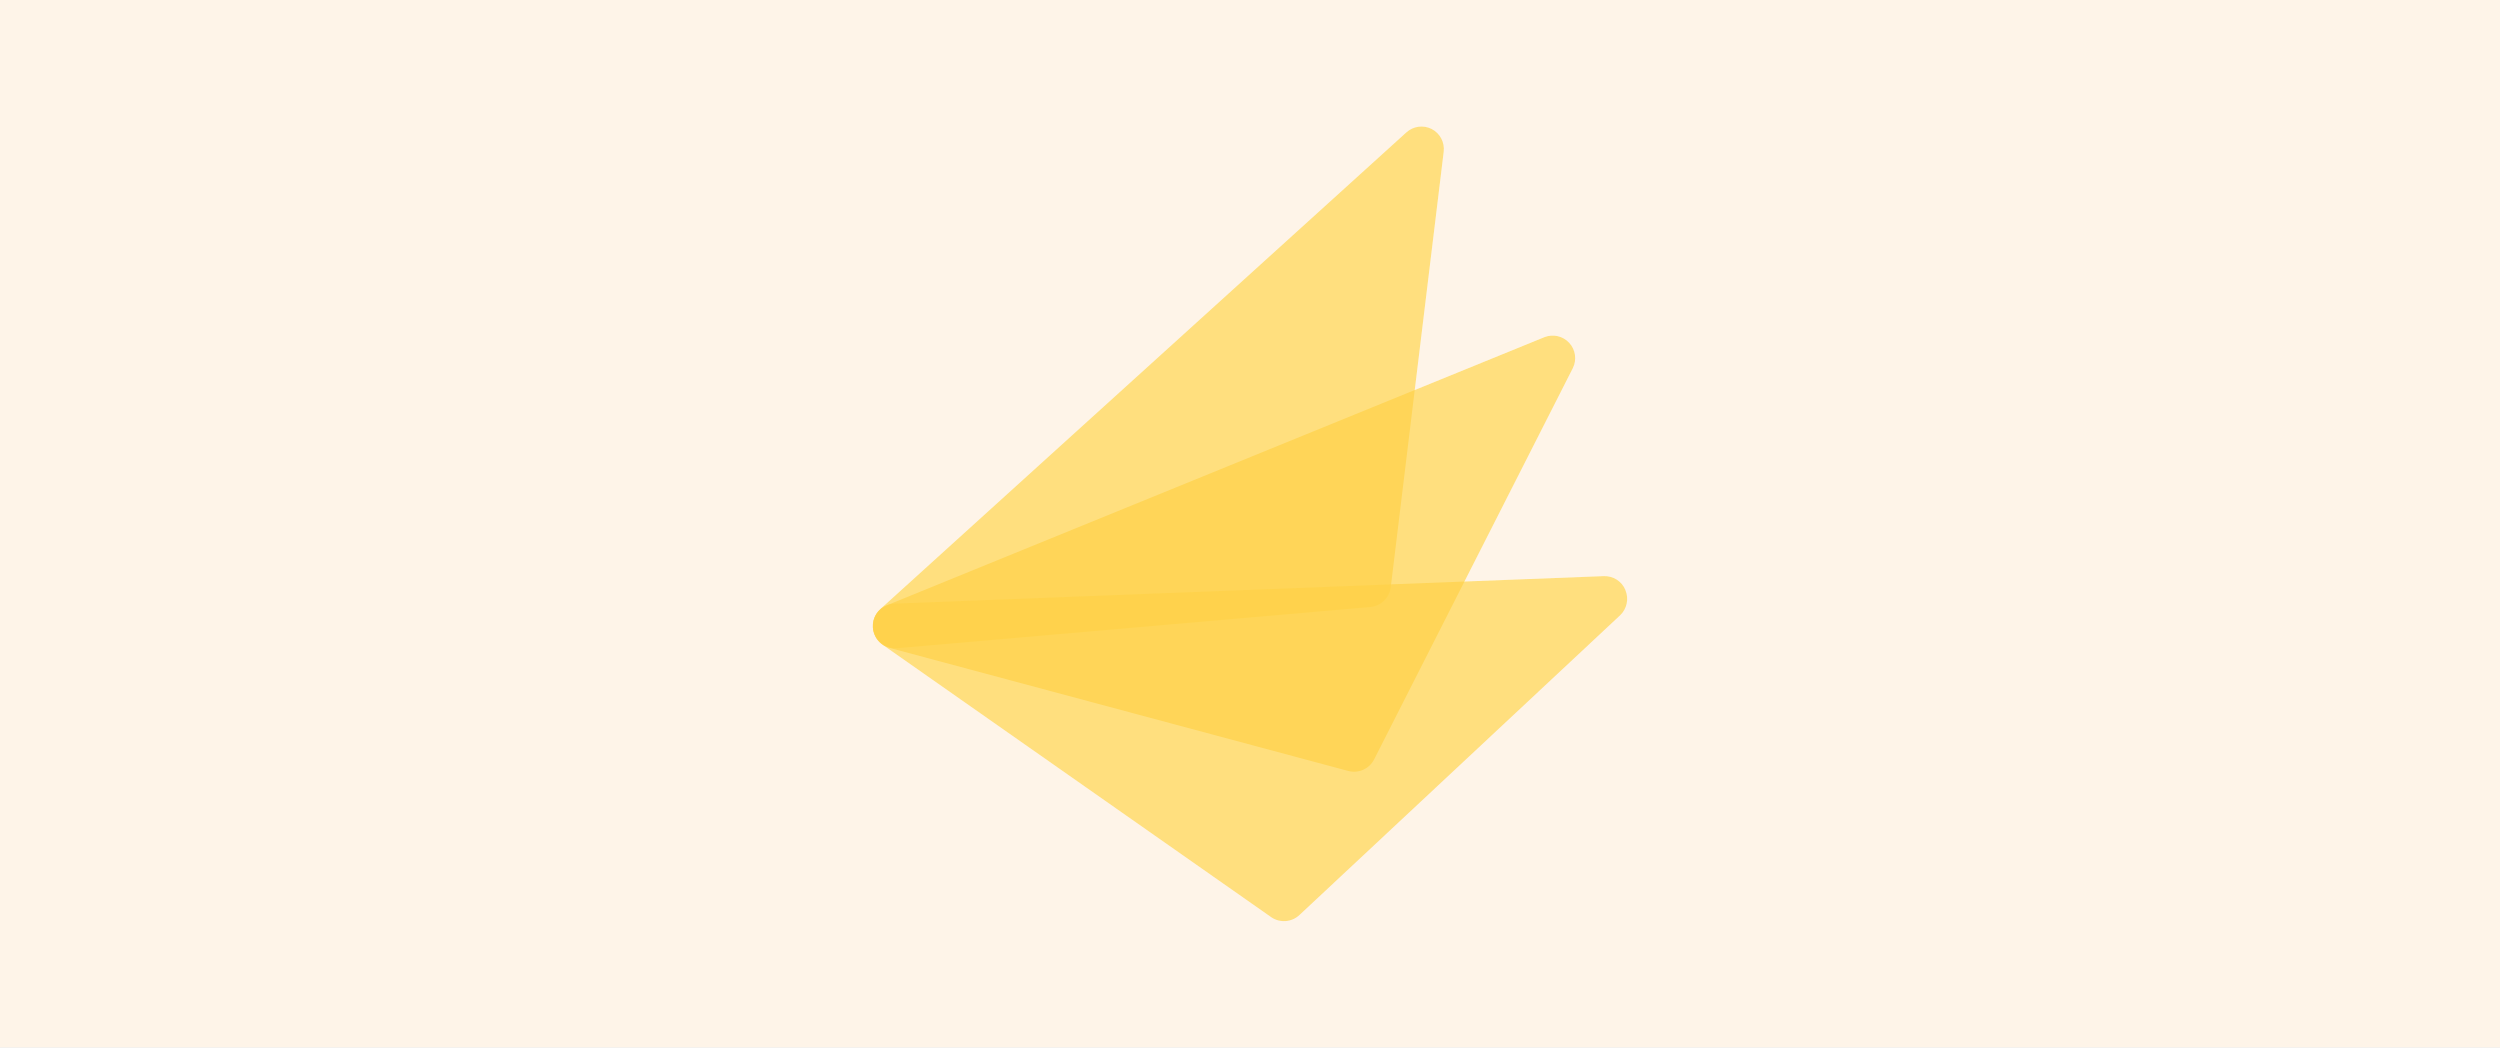
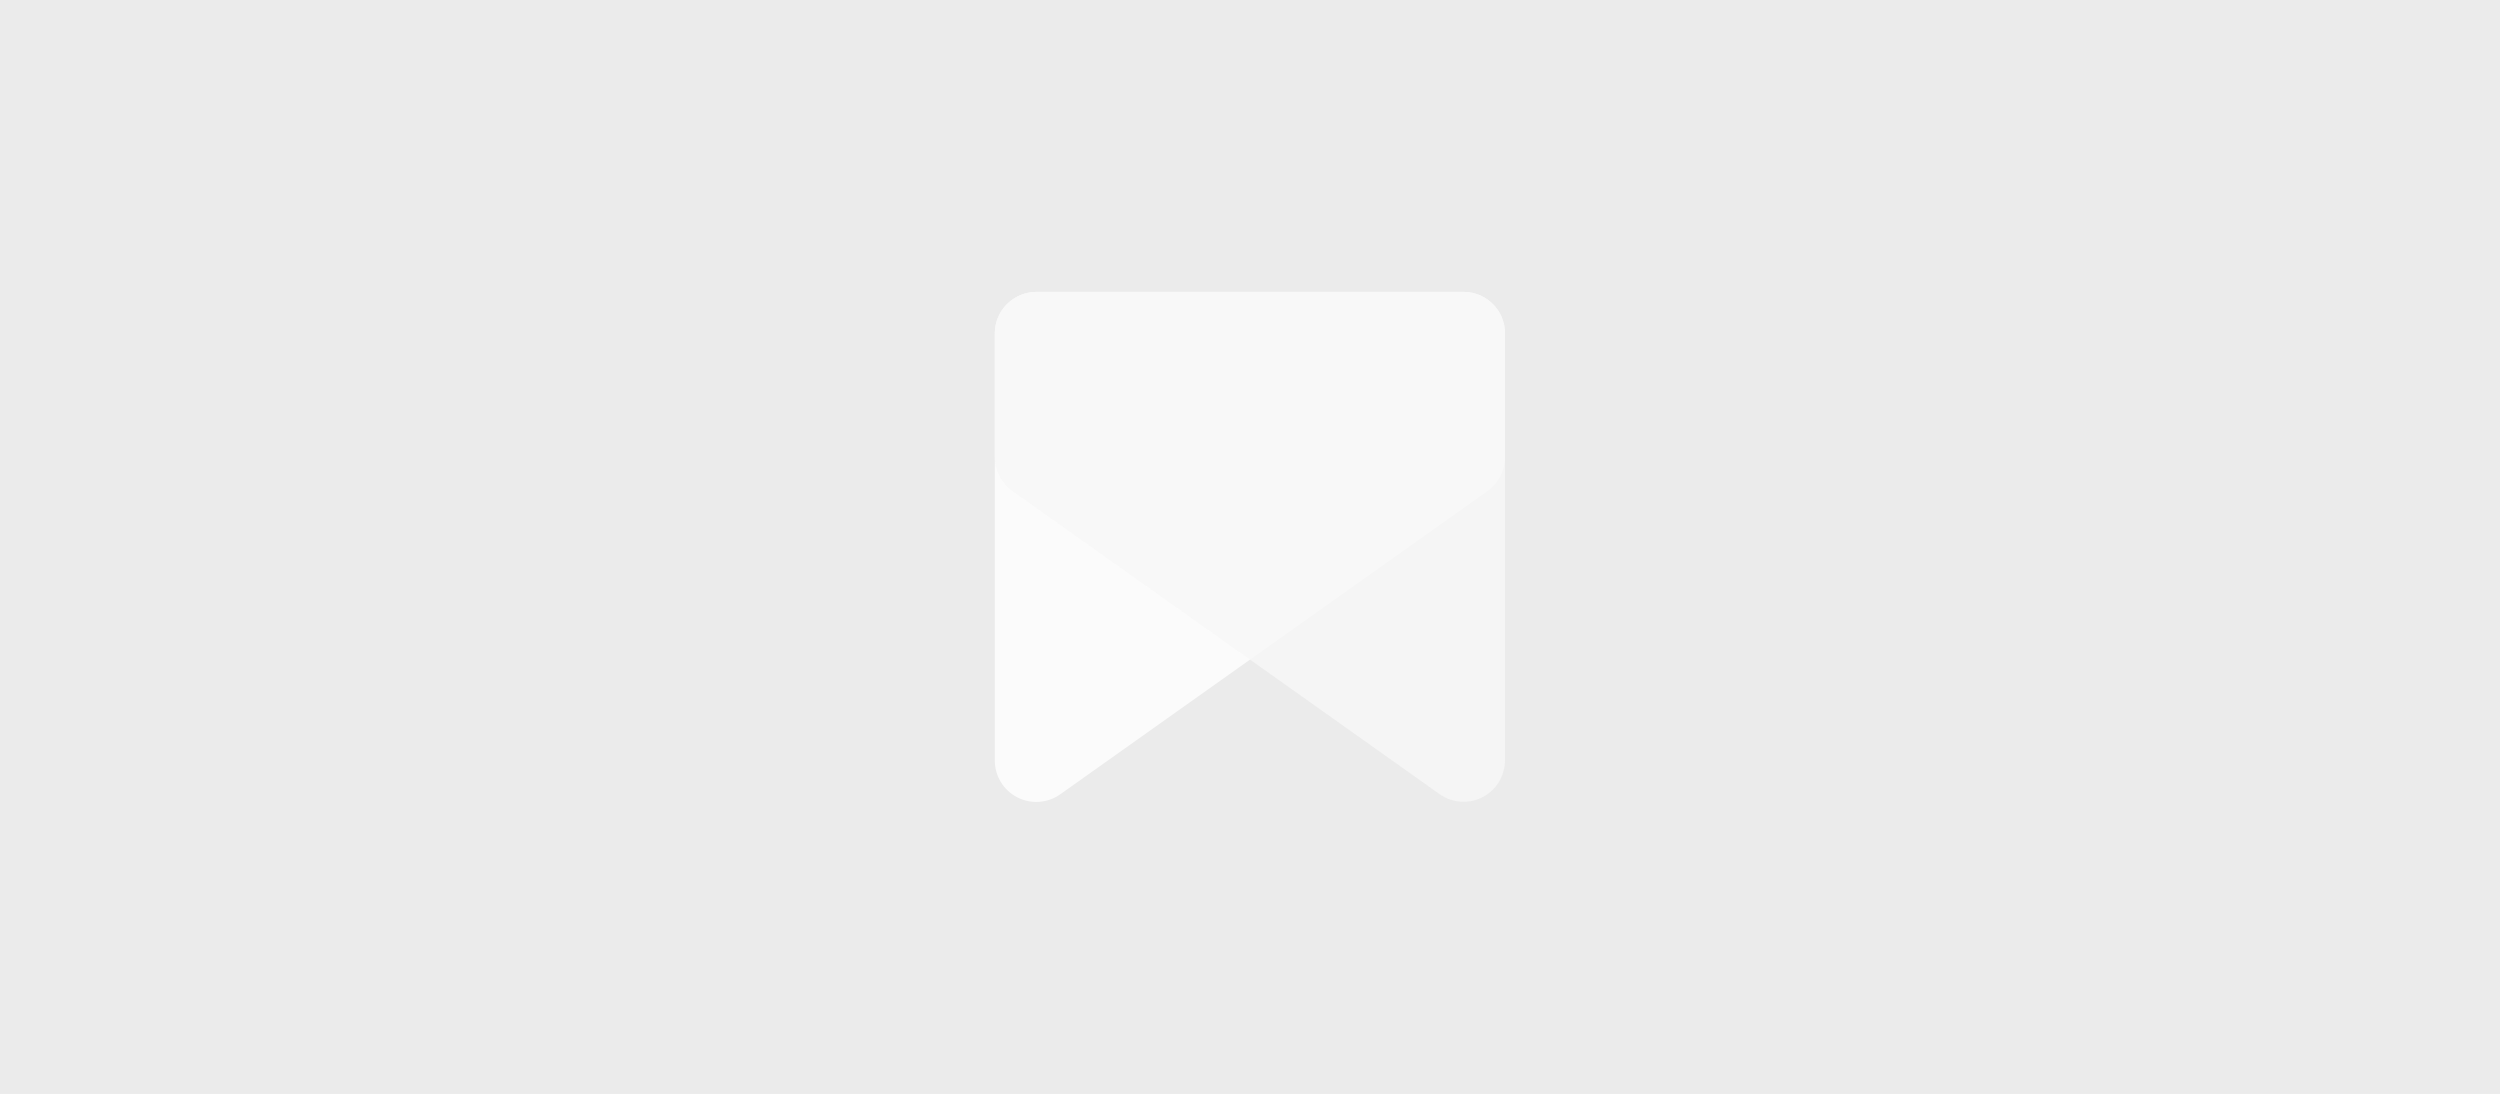
- <svg xmlns="http://www.w3.org/2000/svg" width="1110" height="465" viewBox="0 0 1110 465">
-   <path fill="#FEF4E8" d="M0 0h1110v465H0z" />
-   <path fill="#FFF" d="M721.6 262a10 10 0 0 0-9.6-6.2l-61.8 2.4 48-94.7a10 10 0 0 0-12.6-13.8l-57.5 23.5L641 67.4a10 10 0 0 0-16.6-8.6L390.9 270.4l-.3.4a10.2 10.2 0 0 0-2.6 4.3 10 10 0 0 0 1 8l.8 1 .5.6.5.5 1 .8v.1h.1l.4.4 172 120.5a10 10 0 0 0 12.6-.9l142.3-133c3.1-2.8 4-7.3 2.4-11.1z" />
-   <g fill="#FFD147">
-     <path opacity=".7" d="M635.7 57.3a10 10 0 0 0-11.3 1.5L390.9 270.4a10 10 0 0 0 7.6 17.4l210-18.3a10 10 0 0 0 9-8.8L641 67.4a10 10 0 0 0-5.3-10.1z" />
-     <path opacity=".7" d="M696.7 152.2a10 10 0 0 0-11-2.5l-291.8 119a10 10 0 0 0 1.2 19l203.5 54.6a10 10 0 0 0 11.5-5.1l88.2-173.7a10 10 0 0 0-1.6-11.3z" />
-     <path opacity=".7" d="M721.7 262a10 10 0 0 0-9.7-6.2L397.2 268a10 10 0 0 0-5.4 18.2l172.6 121a10 10 0 0 0 12.6-1l142.3-133c3-2.8 4-7.3 2.4-11.1z" />
-   </g>
+ <svg xmlns="http://www.w3.org/2000/svg" width="1200" height="525" viewbox="0 0 1200 525">
+   <path fill="#EBEBEB" d="M0 0h1200v525H0z" />
+   <path opacity=".8" fill="#FFF" d="M702.5 140.1h-205c-11 0-20 8.9-20 19.9v205a19.9 19.9 0 0 0 31.5 16.2l205-145.5c5.3-3.8 8.4-9.8 8.4-16.2V160c0-11-8.9-19.9-19.9-19.9z" />
+   <path opacity=".8" fill="#F7F7F7" d="M702.5 140.1h-205c-11 0-20 8.9-20 19.9v59.5c0 6.4 3.2 12.4 8.5 16.2l205 145.5a19.9 19.9 0 0 0 31.4-16.2V160c0-11-8.9-19.9-19.9-19.9z" />
</svg>
